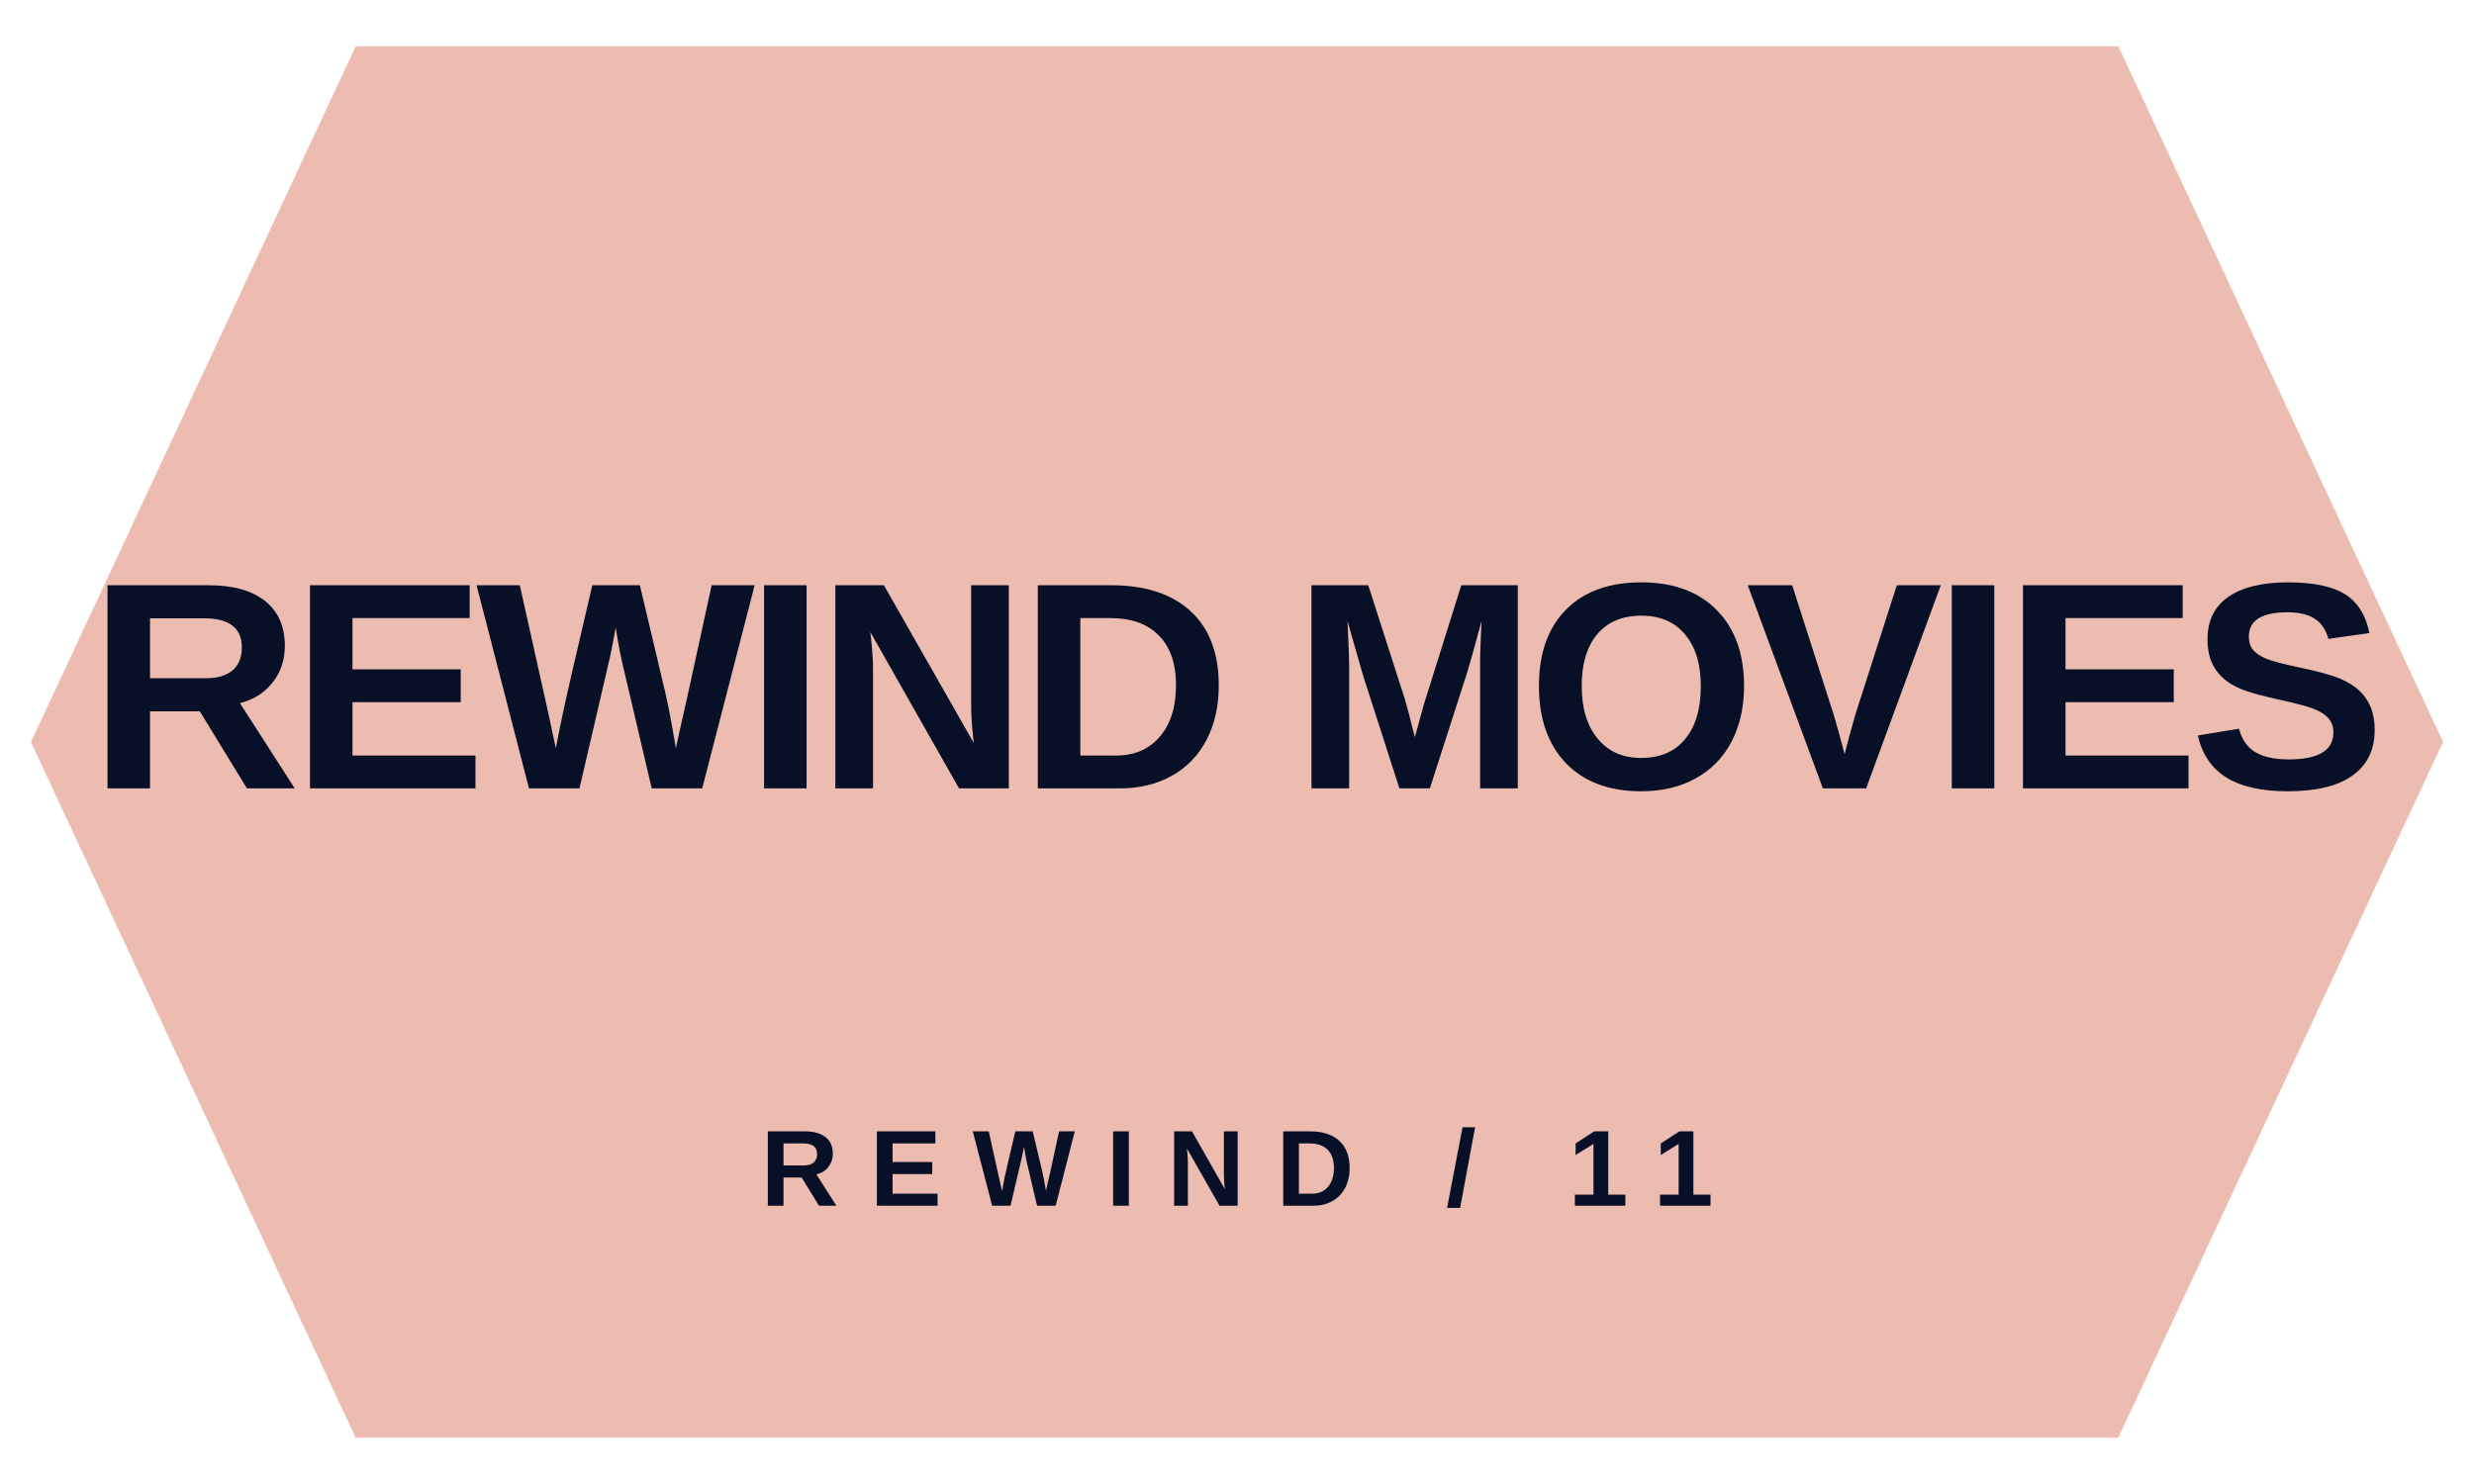
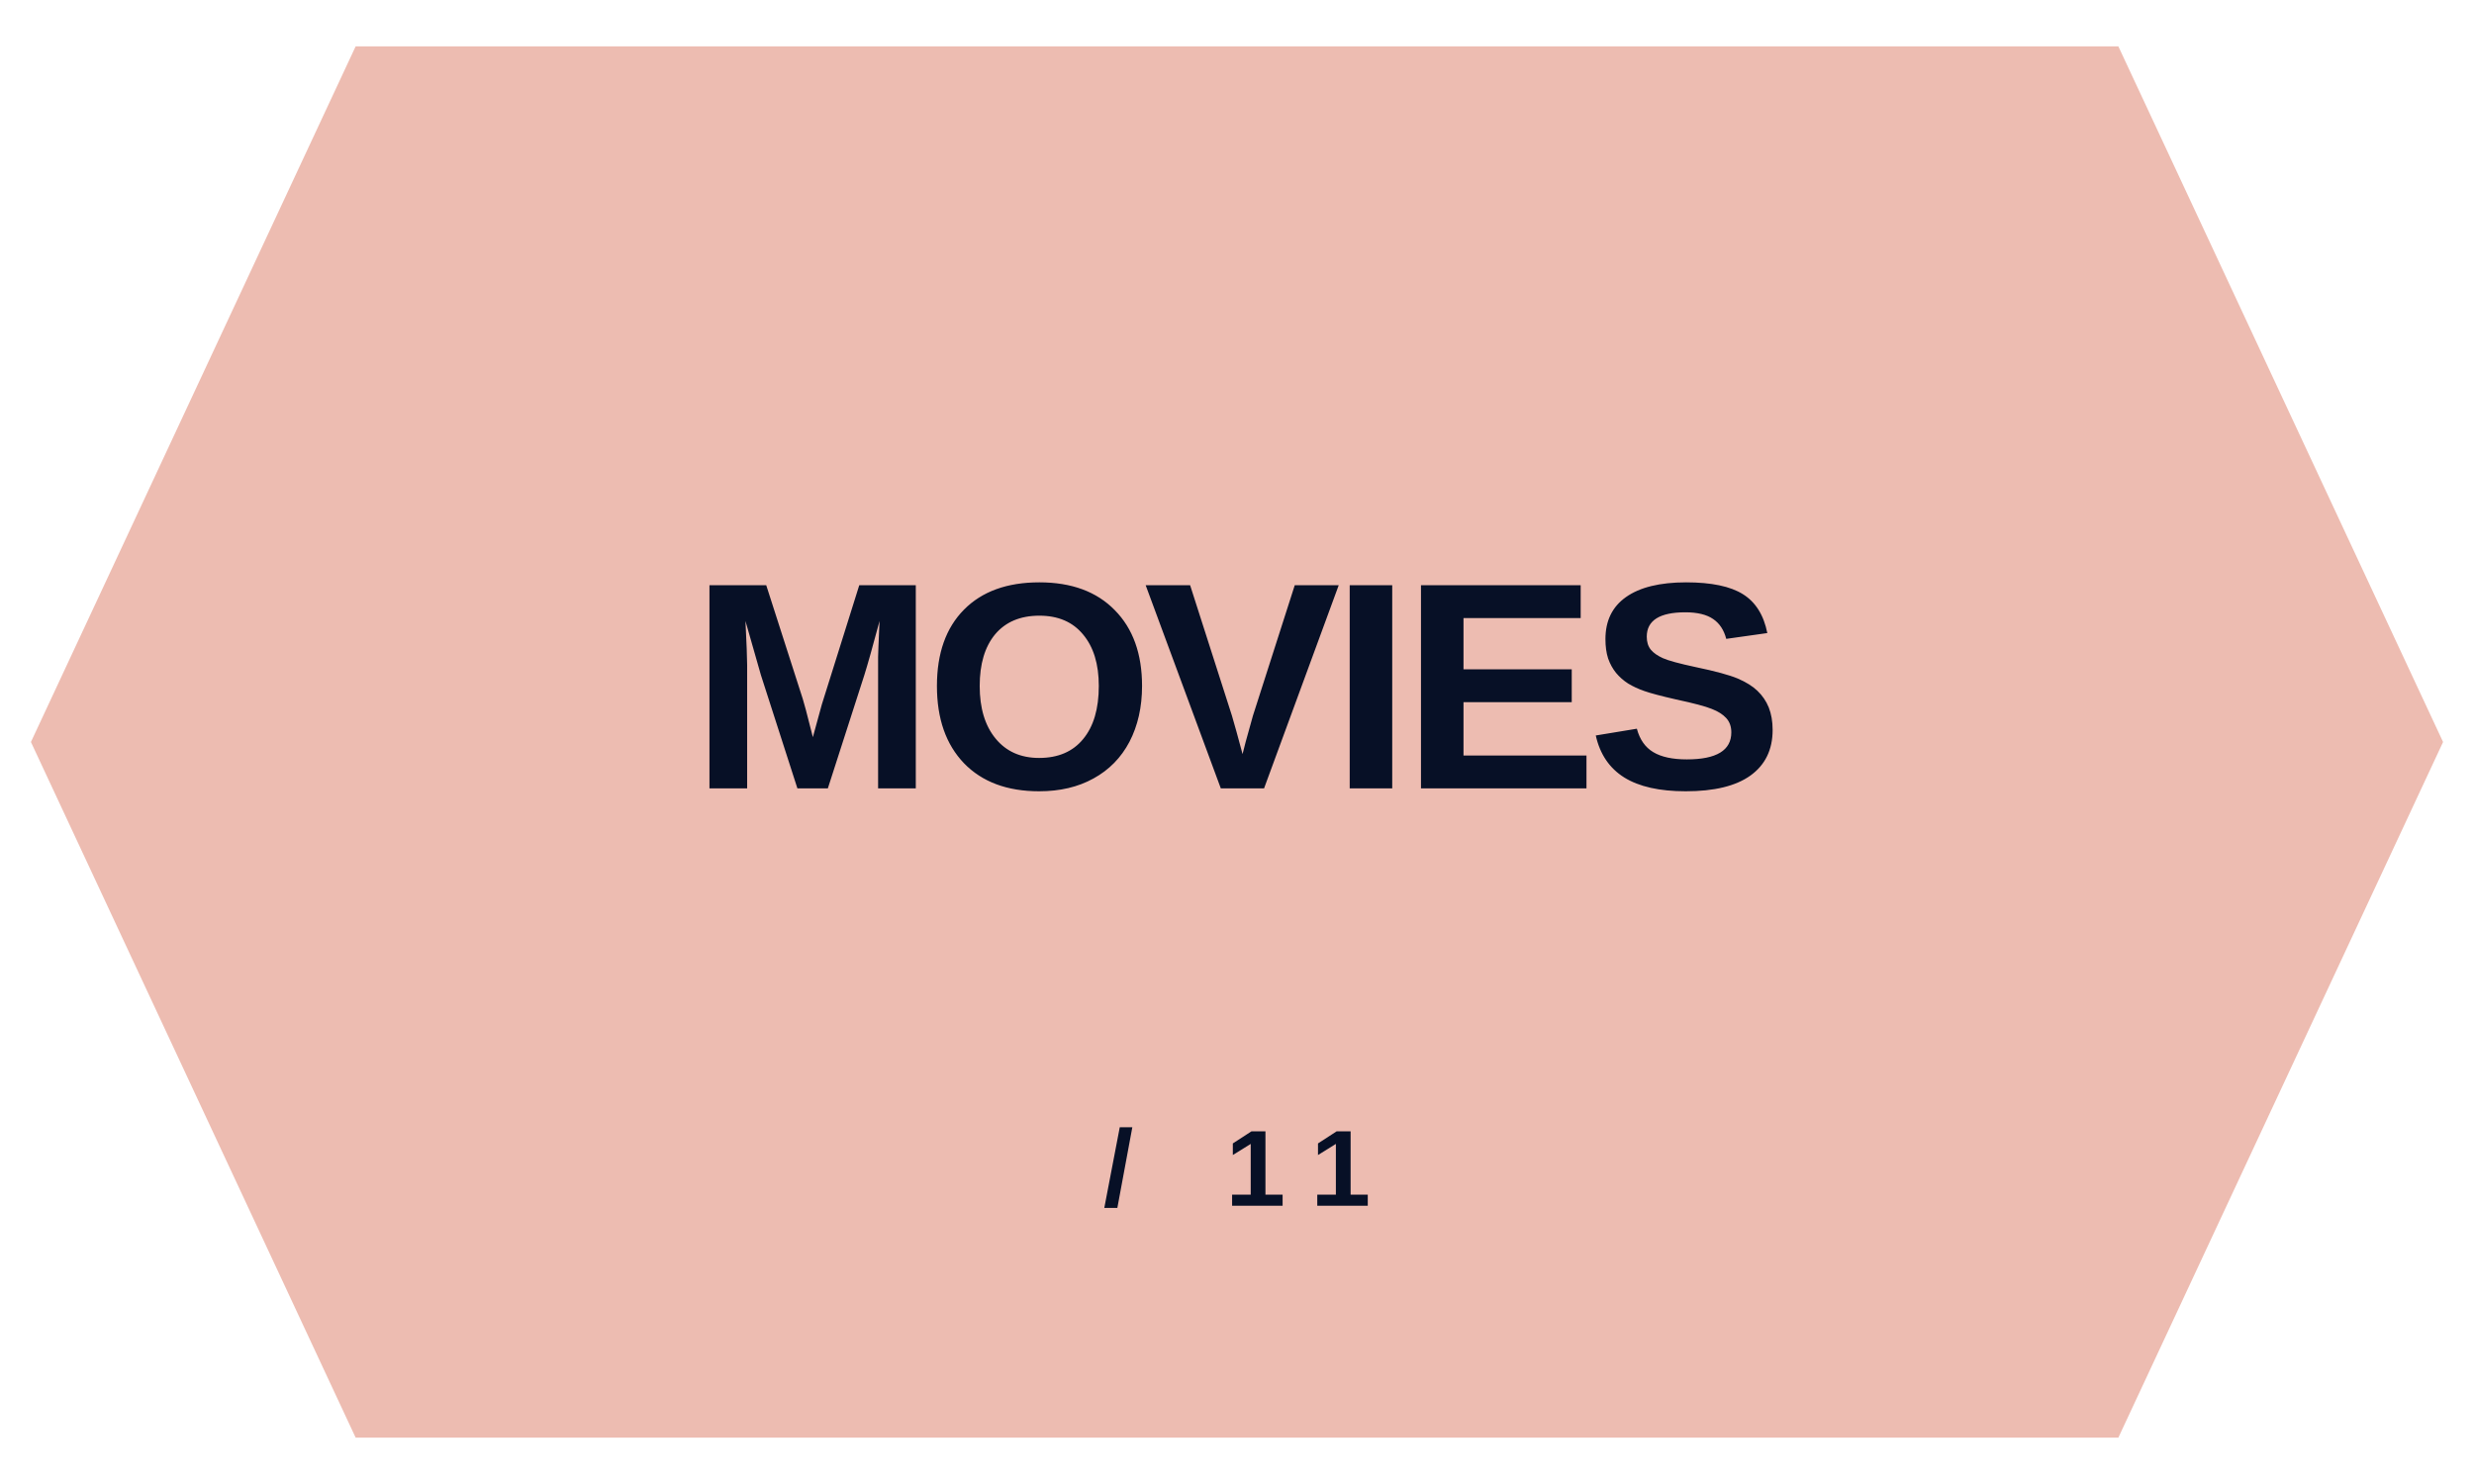
<svg xmlns="http://www.w3.org/2000/svg" width="160" height="96" viewBox="0 0 160 96" role="img" aria-labelledby="title">
  <path d="M23 3H137L158 48 137 93H23L2 48Z" fill="#edbcb1" />
  <g fill="#071026" font-family="Arial Black,Arial,sans-serif" font-weight="900" letter-spacing="-.7">
-     <text x="80" y="51.0" text-anchor="middle" textLength="130.0" lengthAdjust="spacingAndGlyphs" font-size="19.1">REWIND MOVIES</text>
+     <text x="80" y="51.0" text-anchor="middle" textLength="130.0" lengthAdjust="spacingAndGlyphs" font-size="19.1">MOVIES</text>
  </g>
-   <text x="80" y="78" text-anchor="middle" font-family="Arial,sans-serif" font-size="7" font-weight="700" letter-spacing="2" fill="#071026">REWIND / 11</text>
+   <text x="80" y="78" text-anchor="middle" font-family="Arial,sans-serif" font-size="7" font-weight="700" letter-spacing="2" fill="#071026">/ 11</text>
</svg>
